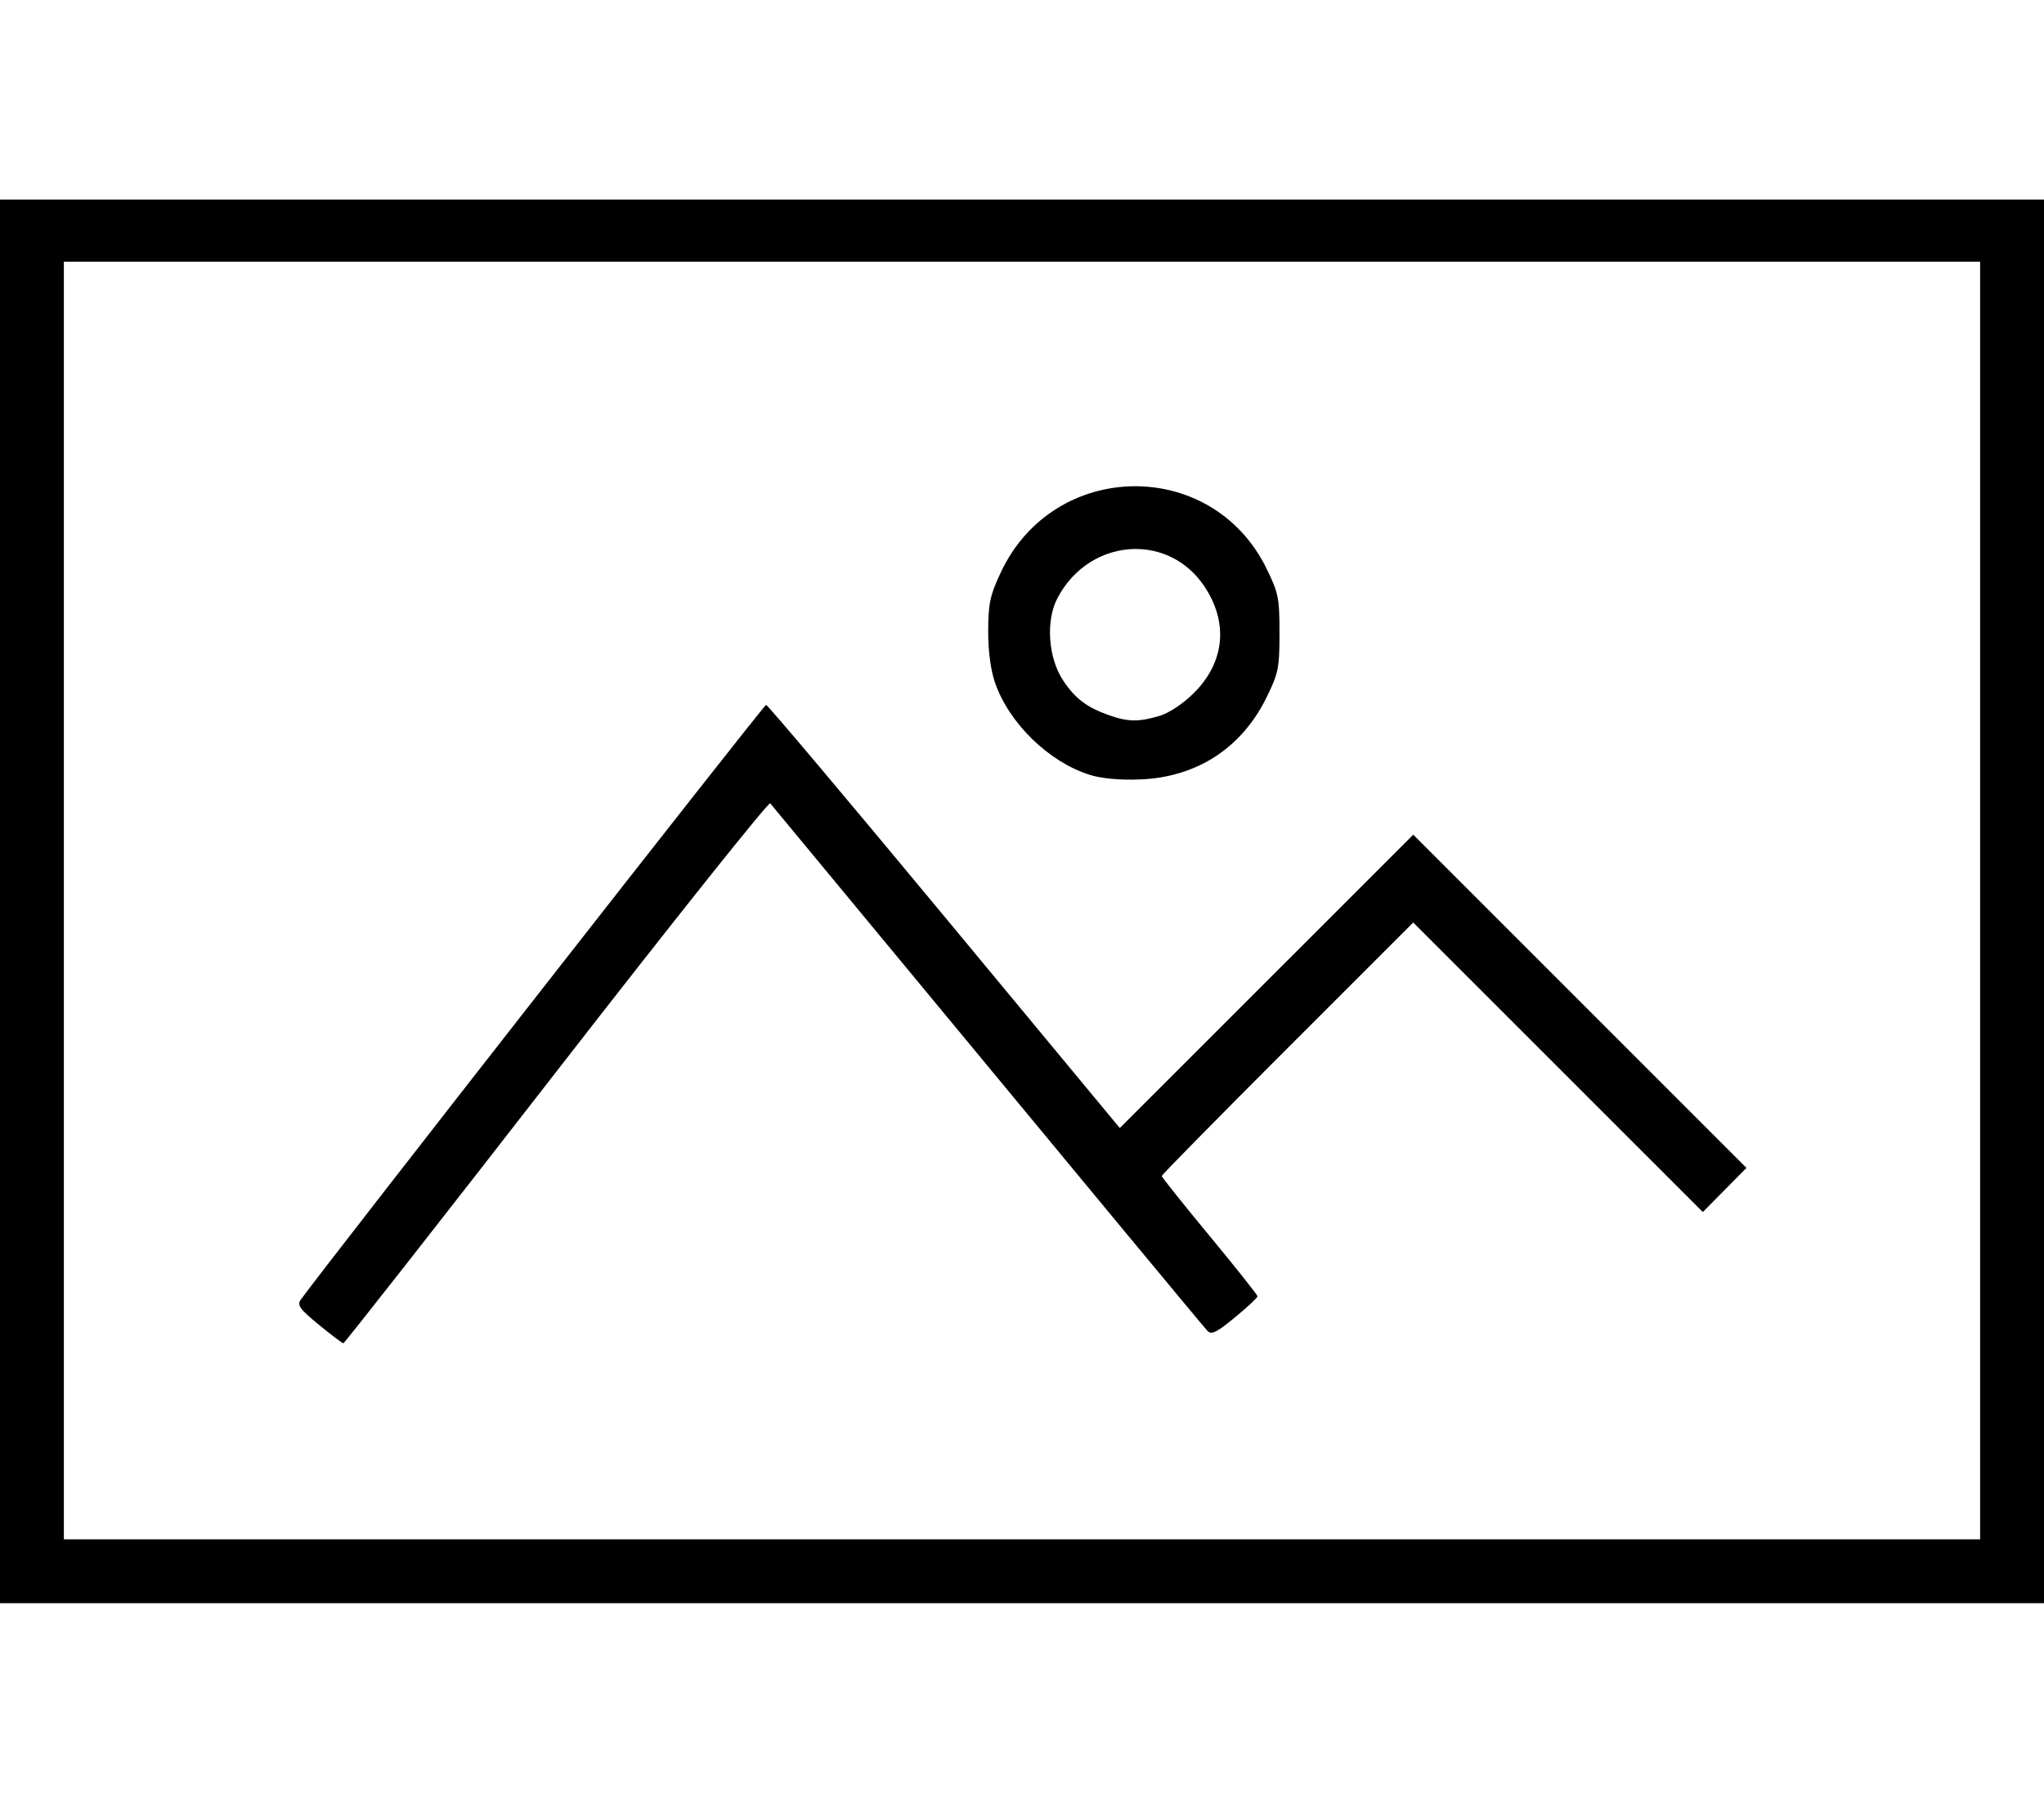
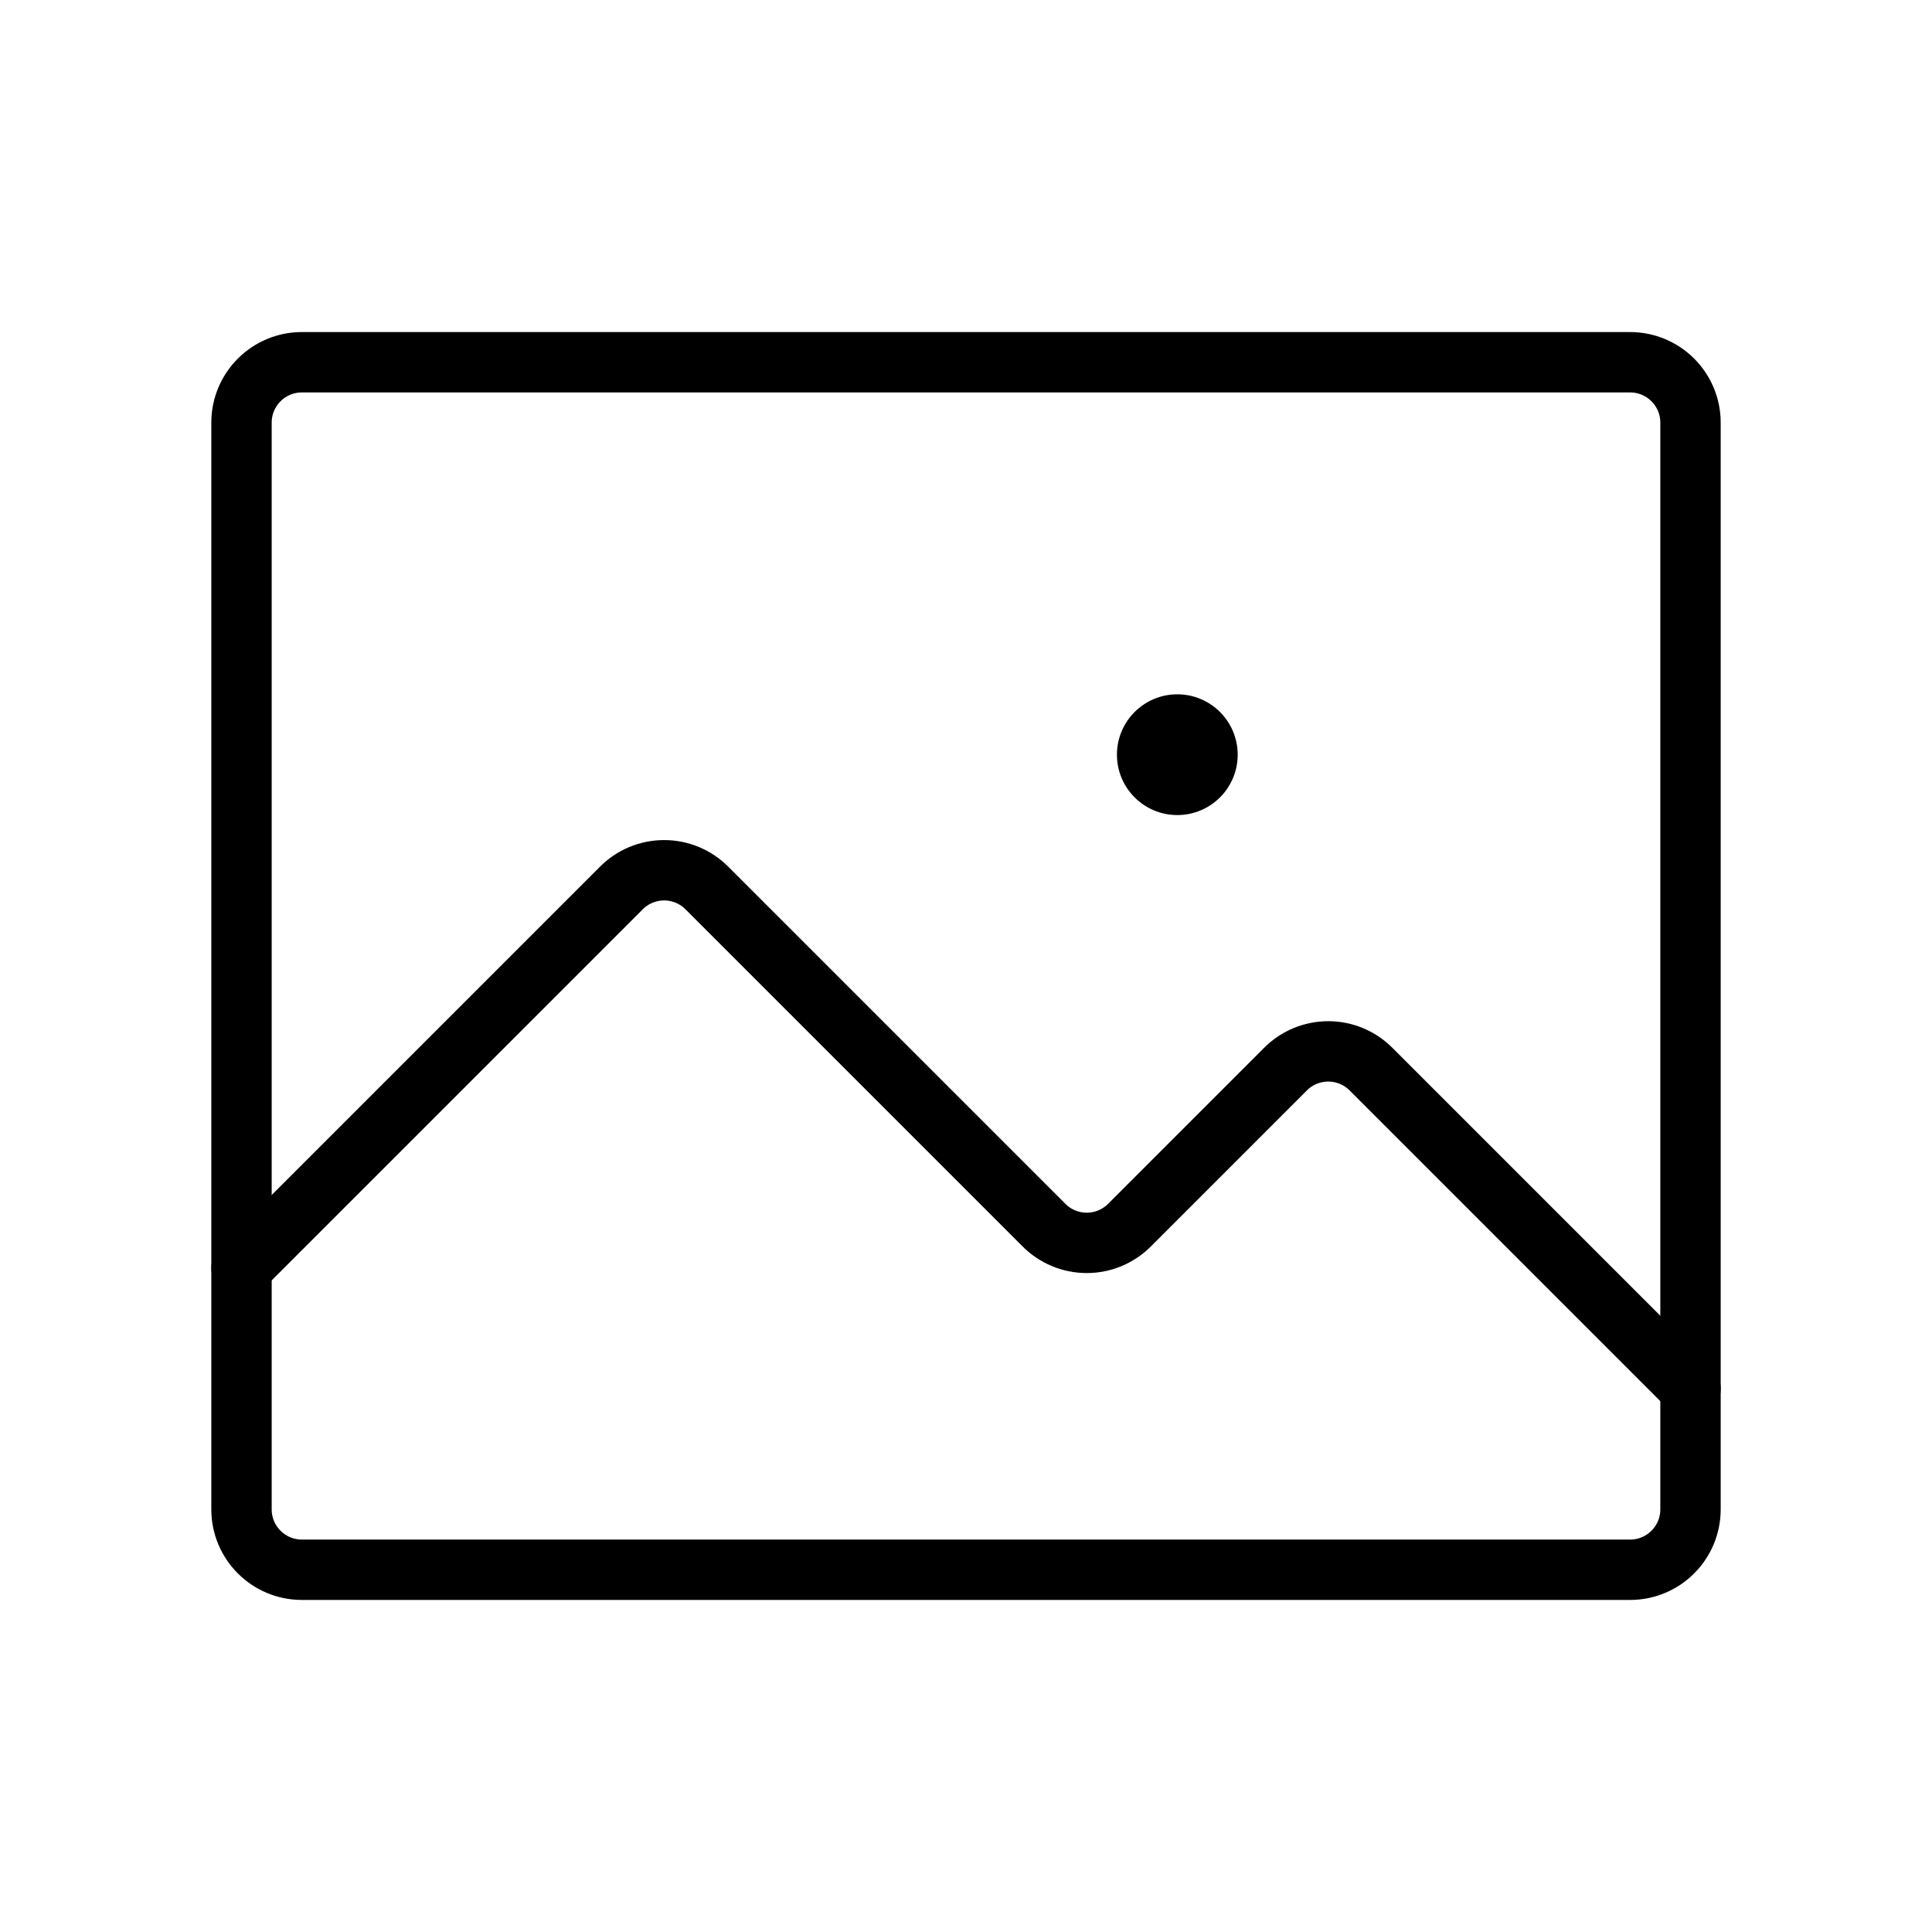
- <svg xmlns="http://www.w3.org/2000/svg" id="svg2" version="1.1" width="512" height="451.545" viewBox="0 0 512 451.545">
-   <defs id="defs6" />
-   <path style="fill:#000000" d="m 0,50 0,143.545 0,208 256,0 256,0 0,-208 L 512,50 0,50 Z m 16,15.545 240,0 240,0 0,160 0,160 -240,0 -240,0 0,-160 0,-160 z m 267.801,56.244 c -13.252,0.198 -26.45,7.408 -33.09,21.531 -2.717,5.779 -3.164,7.849 -3.178,14.725 -0.01,5.073 0.622,9.829 1.729,13 3.534,10.122 13.383,19.718 23.602,22.992 2.962,0.949 7.526,1.378 12.637,1.188 14.225,-0.53 25.488,-7.815 31.75,-20.535 2.978,-6.05 3.25,-7.4 3.25,-16.145 0,-8.766 -0.268,-10.085 -3.287,-16.219 -6.854,-13.922 -20.16,-20.735 -33.412,-20.537 z m 0.188,15.717 c 6.646,-0.157 13.295,2.855 17.617,9.242 6.158,9.101 5.217,19.085 -2.529,26.797 -2.746,2.734 -6.221,5.044 -8.691,5.777 -5.159,1.532 -7.892,1.488 -12.625,-0.201 -5.594,-1.996 -8.471,-4.18 -11.473,-8.717 -3.703,-5.596 -4.373,-14.823 -1.484,-20.441 4.127,-8.027 11.654,-12.279 19.186,-12.457 z m -92.098,39.039 c -0.547,0 -110.249,140.216 -116.553,148.973 -0.977,1.357 -0.257,2.357 4.5,6.258 3.114,2.554 5.887,4.653 6.162,4.666 0.275,0.013 24.285,-30.601 53.355,-68.031 29.07,-37.43 53.18,-67.674 53.576,-67.209 0.396,0.465 11.516,13.894 24.711,29.844 53.94,65.203 83.68,101.071 84.816,102.295 0.97,1.044 2.301,0.389 6.871,-3.373 3.118,-2.567 5.666,-4.95 5.66,-5.295 -0.006,-0.345 -5.406,-7.148 -12,-15.119 C 296.396,301.582 291,294.829 291,294.547 c 0,-0.282 14.175,-14.683 31.5,-32.002 l 31.5,-31.488 36.27,36.258 36.27,36.26 5.463,-5.531 5.463,-5.531 -41.73,-41.73 -41.73,-41.73 -36.752,36.742 L 280.5,282.533 236.561,229.539 c -24.167,-29.147 -44.269,-52.994 -44.67,-52.994 z" id="path4173" />
+ <svg xmlns="http://www.w3.org/2000/svg" viewBox="0 0 256 256">
+   <rect fill="none" height="256" width="256" />
+   <rect fill="none" height="160" rx="8" stroke="#000" stroke-linecap="round" stroke-linejoin="round" stroke-width="8" width="192" x="32" y="48" />
+   <path d="M32,168l50.3-50.3a8,8,0,0,1,11.4,0l44.6,44.6a8,8,0,0,0,11.4,0l20.6-20.6a8,8,0,0,1,11.4,0L224,184" fill="none" stroke="#000" stroke-linecap="round" stroke-linejoin="round" stroke-width="8" />
+   <circle cx="156" cy="100" r="8" />
</svg>
